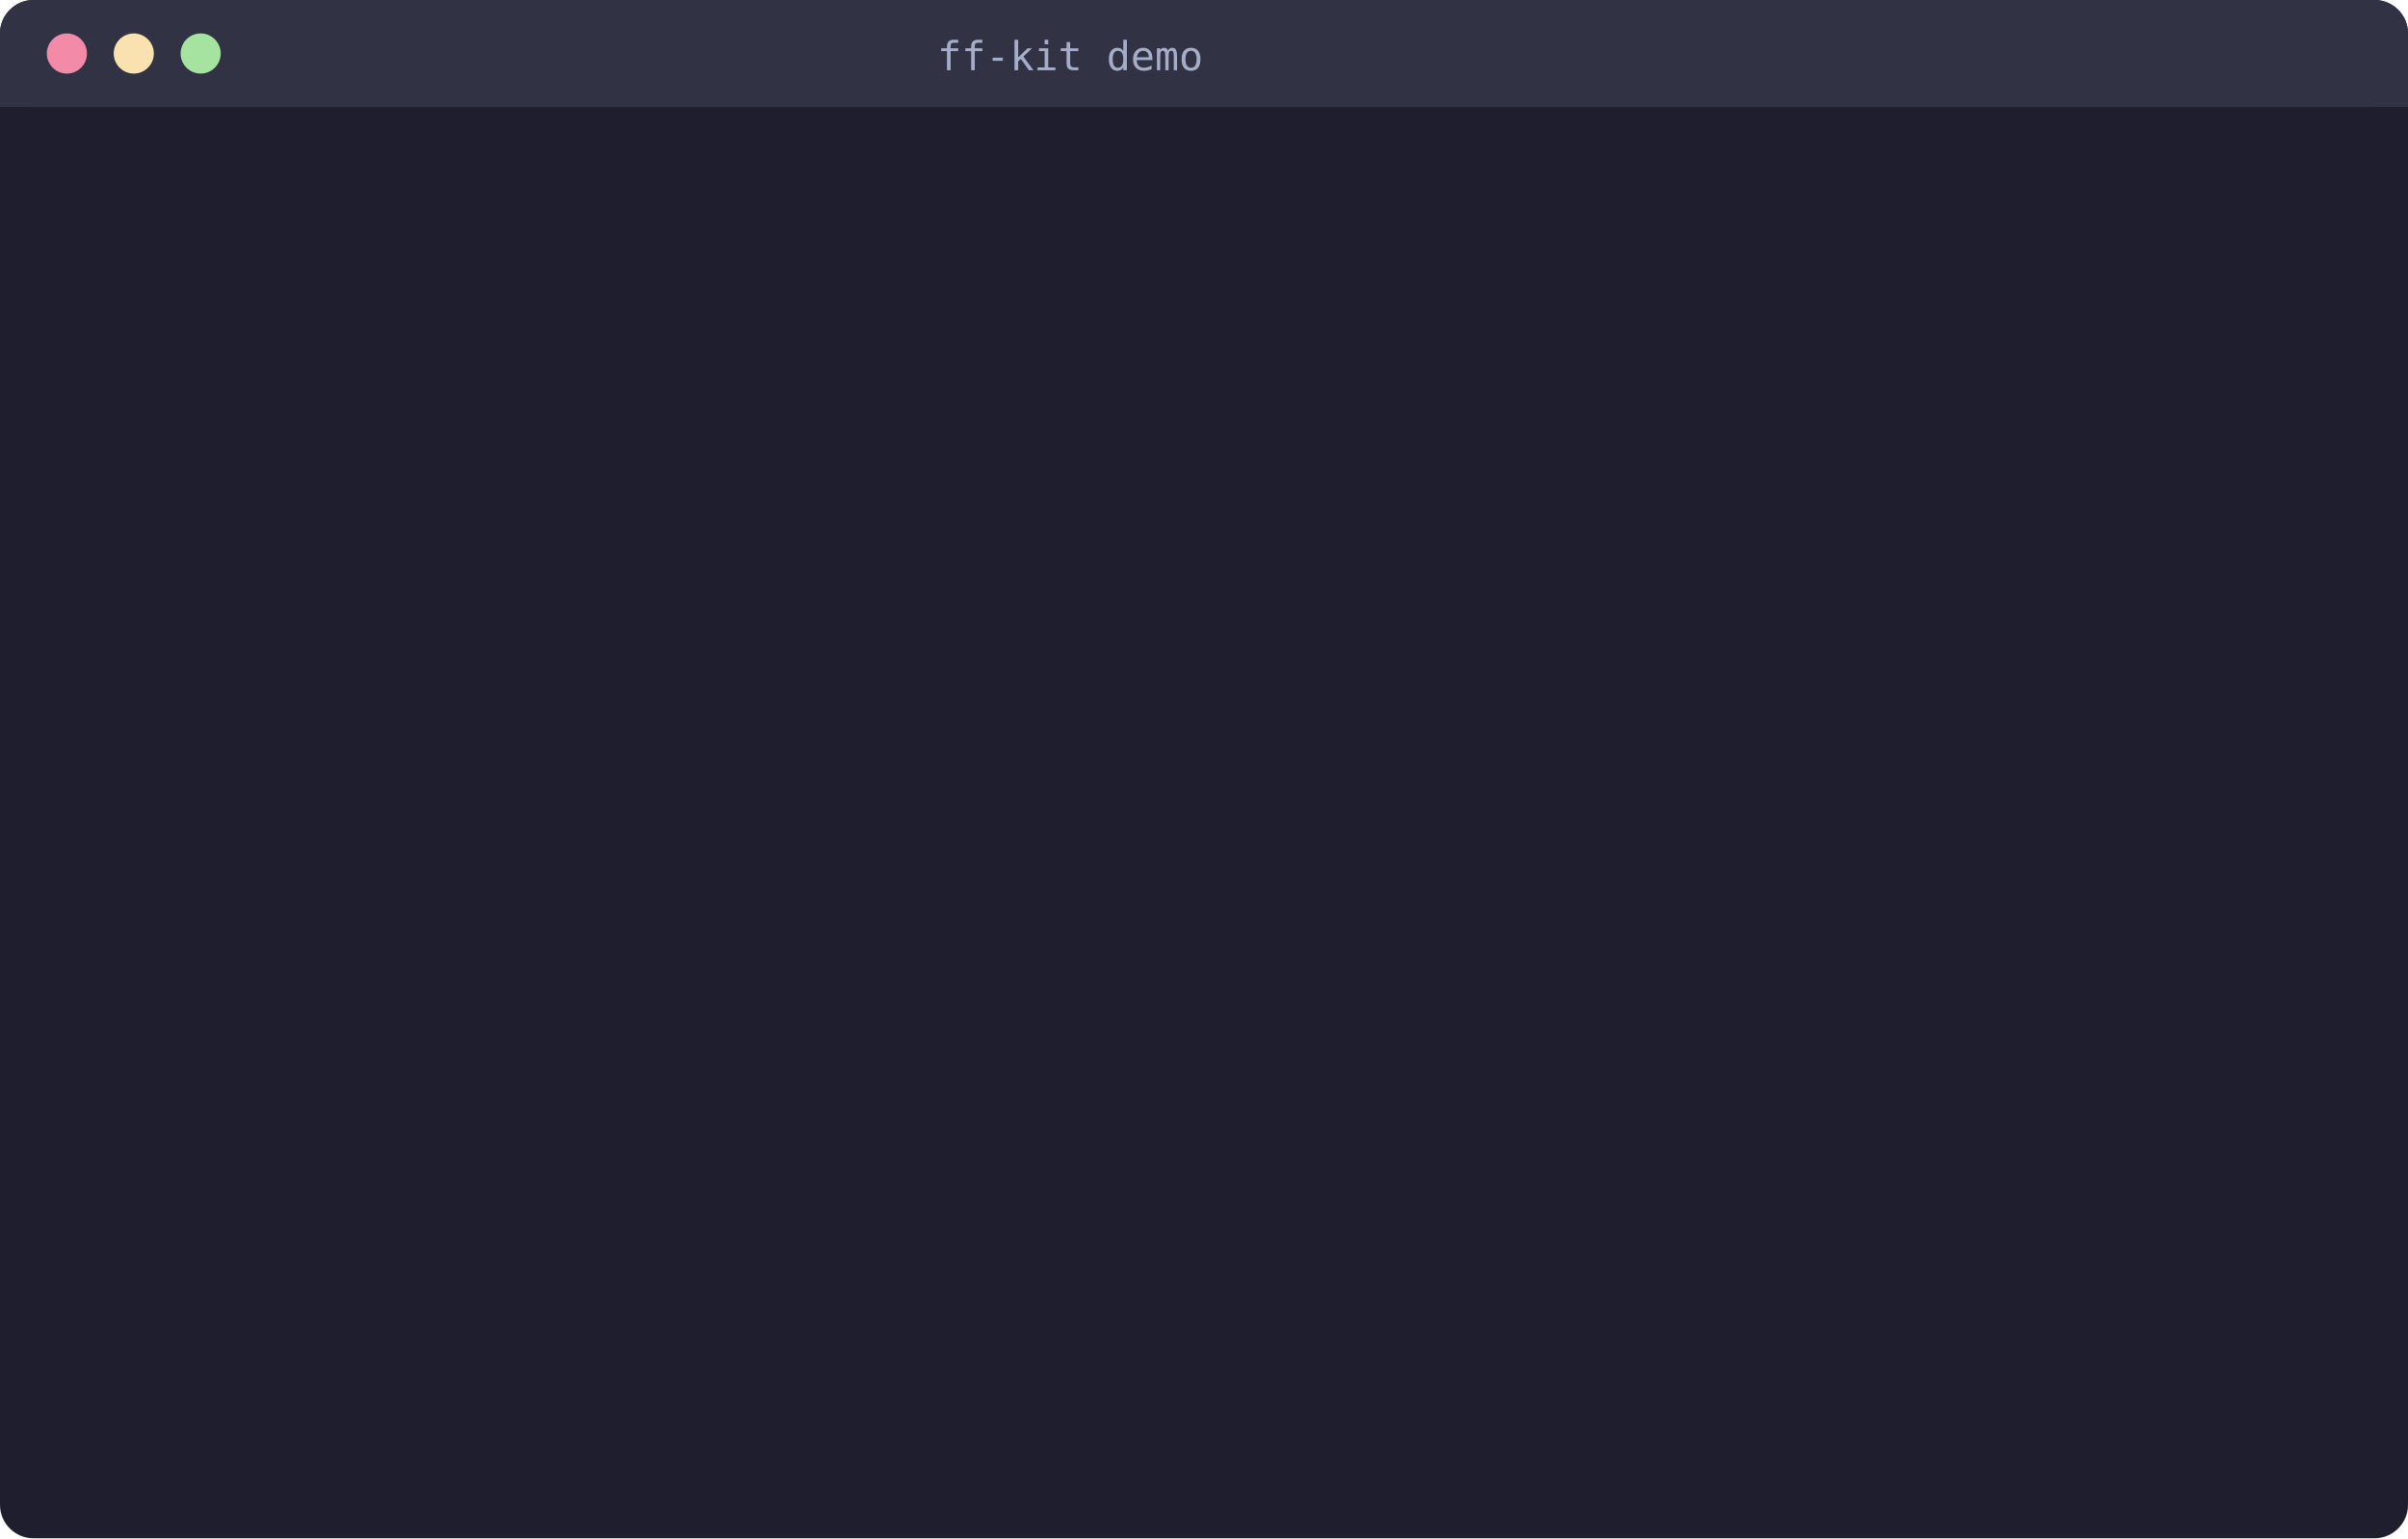
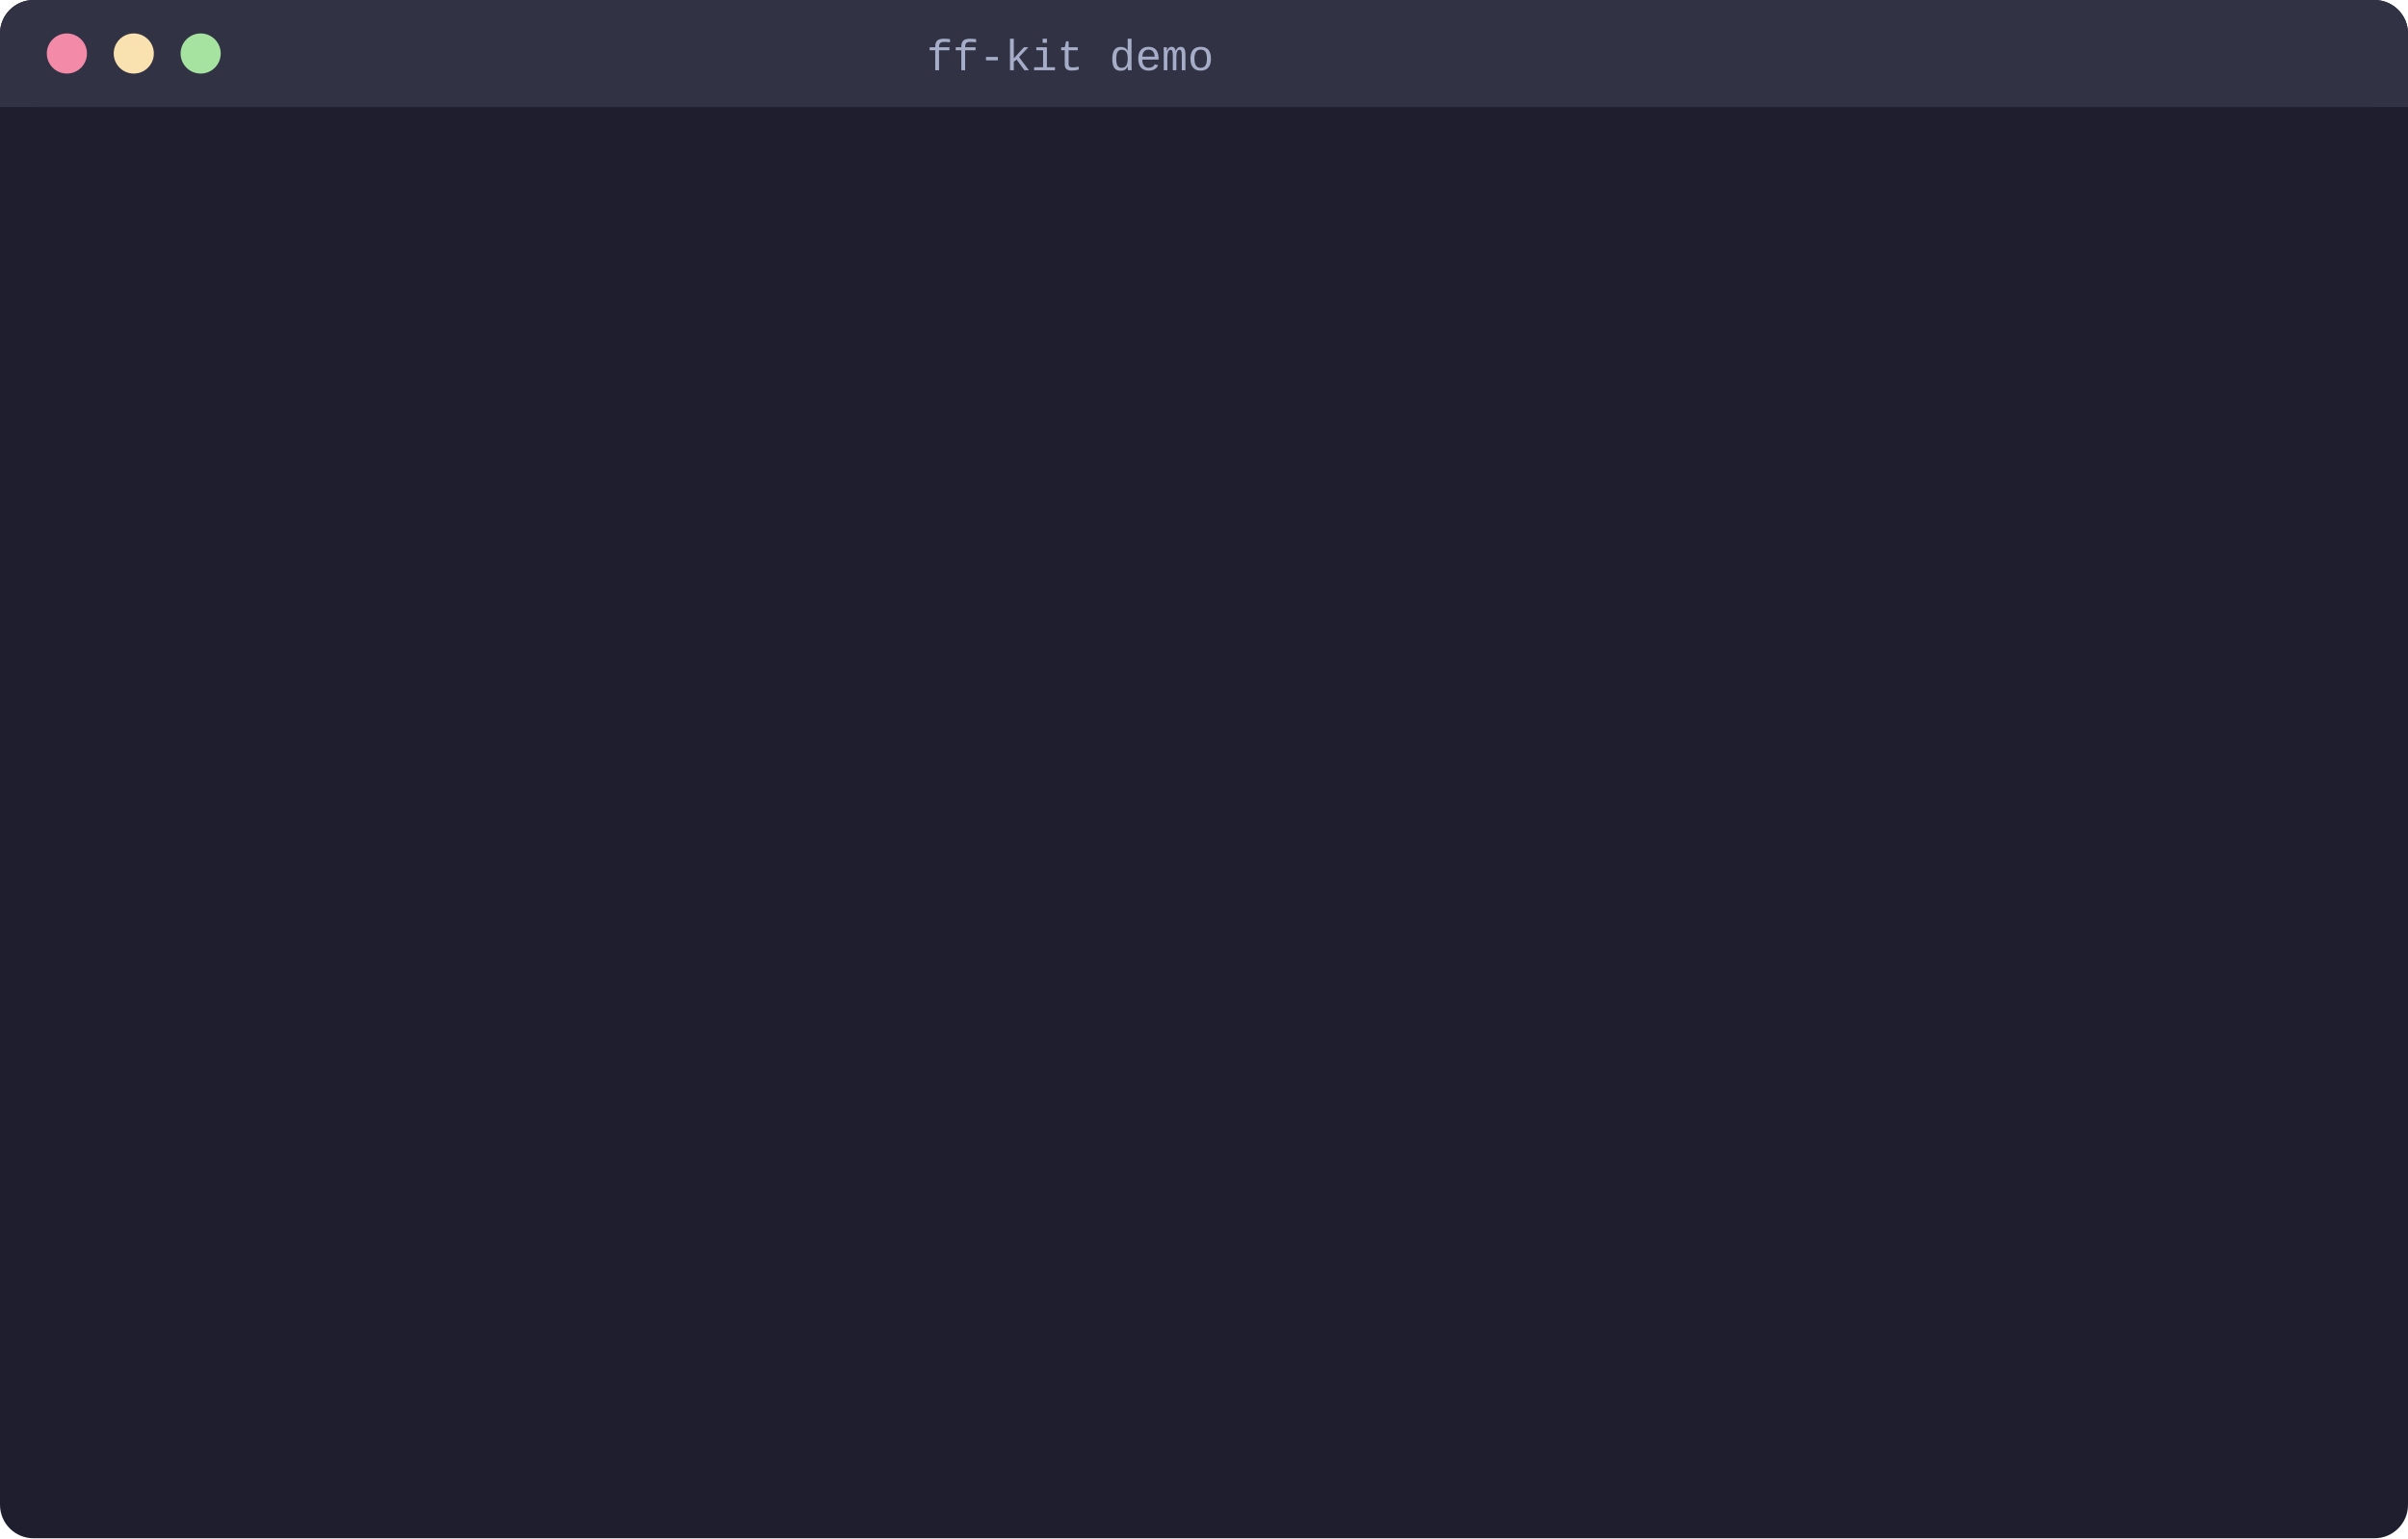
<svg xmlns="http://www.w3.org/2000/svg" width="720" height="460">
-   <style>
-     .bg { fill: #1e1e2e; }
-     .title-bar { fill: #313244; }
-     .btn-r { fill: #f38ba8; }
-     .btn-y { fill: #f9e2af; }
-     .btn-g { fill: #a6e3a1; }
-     .prompt { fill: #89b4fa; font-family: 'SF Mono', 'Fira Code', 'Cascadia Code', monospace; font-size: 13px; }
-     .cmd { fill: #cdd6f4; font-family: 'SF Mono', 'Fira Code', 'Cascadia Code', monospace; font-size: 13px; }
-     .output { fill: #a6adc8; font-family: 'SF Mono', 'Fira Code', 'Cascadia Code', monospace; font-size: 13px; }
-     .success { fill: #a6e3a1; font-family: 'SF Mono', 'Fira Code', 'Cascadia Code', monospace; font-size: 13px; }
-     .comment { fill: #6c7086; font-family: 'SF Mono', 'Fira Code', 'Cascadia Code', monospace; font-size: 13px; }
-     .highlight { fill: #f9e2af; font-family: 'SF Mono', 'Fira Code', 'Cascadia Code', monospace; font-size: 13px; }
-     .cursor { fill: #cdd6f4; animation: blink 1s step-end infinite; }
-     @keyframes blink { 50% { opacity: 0; } }
- 
-     .line { opacity: 0; }
-     .line1 { animation: appear 0.3s 0.5s forwards; }
-     .line2 { animation: appear 0.3s 1.0s forwards; }
-     .line3 { animation: appear 0.3s 1.5s forwards; }
-     .line4 { animation: appear 0.3s 2.2s forwards; }
-     .line5 { animation: appear 0.3s 2.7s forwards; }
-     .line6 { animation: appear 0.3s 3.2s forwards; }
-     .line7 { animation: appear 0.3s 3.5s forwards; }
-     .line8 { animation: appear 0.3s 4.2s forwards; }
-     .line9 { animation: appear 0.3s 4.7s forwards; }
-     .line10 { animation: appear 0.3s 5.2s forwards; }
-     .line11 { animation: appear 0.3s 5.5s forwards; }
-     .line12 { animation: appear 0.3s 6.2s forwards; }
-     .line13 { animation: appear 0.3s 6.7s forwards; }
-     .line14 { animation: appear 0.3s 7.0s forwards; }
-     .line15 { animation: appear 0.3s 7.5s forwards; }
-     .line16 { animation: appear 0.3s 8.0s forwards; }
- 
-     @keyframes appear { to { opacity: 1; } }
-   </style>
-   <rect class="bg" width="720" height="460" rx="10" />
-   <rect class="title-bar" width="720" height="32" rx="10" />
-   <rect class="title-bar" width="720" height="16" y="16" />
-   <circle class="btn-r" cx="20" cy="16" r="6" />
-   <circle class="btn-y" cx="40" cy="16" r="6" />
-   <circle class="btn-g" cx="60" cy="16" r="6" />
-   <text x="320" y="21" text-anchor="middle" fill="#a6adc8" font-family="'SF Mono', monospace" font-size="12">ff-kit demo</text>
-   <g class="line line1">
-     <text class="prompt" x="16" y="60">$</text>
-     <text class="cmd" x="30" y="60">pip install ff-kit</text>
+   <defs>
+     <style>
+       text { font-family: 'SFMono-Regular', 'SF Mono', 'Menlo', 'Consolas', 'Liberation Mono', monospace; font-size: 13px; }
+     </style>
+   </defs>
+   <rect fill="#1e1e2e" width="720" height="460" rx="10" />
+   <rect fill="#313244" width="720" height="32" rx="10" />
+   <rect fill="#313244" width="720" height="16" y="16" />
+   <circle fill="#f38ba8" cx="20" cy="16" r="6" />
+   <circle fill="#f9e2af" cx="40" cy="16" r="6" />
+   <circle fill="#a6e3a1" cx="60" cy="16" r="6" />
+   <text x="320" y="21" text-anchor="middle" fill="#a6adc8" font-size="12">ff-kit demo</text>
+   <g opacity="0">
+     <set attributeName="opacity" to="1" begin="0.5s" fill="freeze" />
+     <text fill="#89b4fa" x="16" y="60">$</text>
+     <text fill="#cdd6f4" x="30" y="60">pip install ff-kit</text>
  </g>
-   <g class="line line2">
-     <text class="success" x="16" y="80">Successfully installed ff-kit-0.1.0</text>
+   <g opacity="0">
+     <set attributeName="opacity" to="1" begin="1.0s" fill="freeze" />
+     <text fill="#a6e3a1" x="16" y="80">Successfully installed ff-kit-0.1.0</text>
  </g>
-   <g class="line line3">
-     <text class="comment" x="16" y="108"># Clip the first 30 seconds from a video</text>
+   <g opacity="0">
+     <set attributeName="opacity" to="1" begin="1.5s" fill="freeze" />
+     <text fill="#6c7086" x="16" y="108"># Clip the first 30 seconds from a video</text>
  </g>
-   <g class="line line4">
-     <text class="prompt" x="16" y="128">$</text>
-     <text class="cmd" x="30" y="128">ffkit clip raw.mp4 intro.mp4 --start 0 --duration 30</text>
+   <g opacity="0">
+     <set attributeName="opacity" to="1" begin="2.2s" fill="freeze" />
+     <text fill="#89b4fa" x="16" y="128">$</text>
+     <text fill="#cdd6f4" x="30" y="128">ffkit clip raw.mp4 intro.mp4 --start 0 --duration 30</text>
  </g>
-   <g class="line line5">
-     <text class="success" x="16" y="148">Done: intro.mp4</text>
+   <g opacity="0">
+     <set attributeName="opacity" to="1" begin="2.7s" fill="freeze" />
+     <text fill="#a6e3a1" x="16" y="148">Done: intro.mp4</text>
  </g>
-   <g class="line line6">
-     <text class="comment" x="16" y="176"># Extract 16kHz mono WAV for Whisper/Paraformer</text>
+   <g opacity="0">
+     <set attributeName="opacity" to="1" begin="3.2s" fill="freeze" />
+     <text fill="#6c7086" x="16" y="176"># Extract 16kHz mono WAV for Whisper/Paraformer</text>
  </g>
-   <g class="line line7">
-     <text class="prompt" x="16" y="196">$</text>
-     <text class="cmd" x="30" y="196">ffkit extract-audio raw.mp4 speech.wav --codec pcm_s16le --sample-rate 16000</text>
+   <g opacity="0">
+     <set attributeName="opacity" to="1" begin="3.5s" fill="freeze" />
+     <text fill="#89b4fa" x="16" y="196">$</text>
+     <text fill="#cdd6f4" x="30" y="196">ffkit extract-audio raw.mp4 speech.wav --codec pcm_s16le --sample-rate 16000</text>
  </g>
-   <g class="line line8">
-     <text class="success" x="16" y="216">Done: speech.wav</text>
+   <g opacity="0">
+     <set attributeName="opacity" to="1" begin="4.2s" fill="freeze" />
+     <text fill="#a6e3a1" x="16" y="216">Done: speech.wav</text>
  </g>
-   <g class="line line9">
-     <text class="comment" x="16" y="244"># Print tool schemas for your LLM agent</text>
+   <g opacity="0">
+     <set attributeName="opacity" to="1" begin="4.7s" fill="freeze" />
+     <text fill="#6c7086" x="16" y="244"># Print tool schemas for your LLM agent</text>
  </g>
-   <g class="line line10">
-     <text class="prompt" x="16" y="264">$</text>
-     <text class="cmd" x="30" y="264">ffkit list-tools --format openai | head -8</text>
+   <g opacity="0">
+     <set attributeName="opacity" to="1" begin="5.2s" fill="freeze" />
+     <text fill="#89b4fa" x="16" y="264">$</text>
+     <text fill="#cdd6f4" x="30" y="264">ffkit list-tools --format openai | head -8</text>
  </g>
-   <g class="line line11">
-     <text class="output" x="16" y="284">[{</text>
+   <g opacity="0">
+     <set attributeName="opacity" to="1" begin="5.5s" fill="freeze" />
+     <text fill="#a6adc8" x="16" y="284">[{</text>
  </g>
-   <g class="line line12">
-     <text class="output" x="16" y="304">  "type": "function",</text>
+   <g opacity="0">
+     <set attributeName="opacity" to="1" begin="5.7s" fill="freeze" />
+     <text fill="#a6adc8" x="16" y="304">  "type": "function",</text>
  </g>
-   <g class="line line13">
-     <text class="output" x="16" y="324">  "function": {</text>
+   <g opacity="0">
+     <set attributeName="opacity" to="1" begin="5.9s" fill="freeze" />
+     <text fill="#a6adc8" x="16" y="324">  "function": {</text>
  </g>
-   <g class="line line14">
-     <text class="output" x="16" y="344">    "name": </text>
-     <text class="highlight" x="118" y="344">"ffkit_clip"</text>
-     <text class="output" x="210" y="344">,</text>
+   <g opacity="0">
+     <set attributeName="opacity" to="1" begin="6.1s" fill="freeze" />
+     <text fill="#a6adc8" x="16" y="344">    "name": </text>
+     <text fill="#f9e2af" x="118" y="344">"ffkit_clip"</text>
+     <text fill="#a6adc8" x="210" y="344">,</text>
  </g>
-   <g class="line line15">
-     <text class="output" x="16" y="364">    "description": "Trim a segment from a media file..."</text>
+   <g opacity="0">
+     <set attributeName="opacity" to="1" begin="6.3s" fill="freeze" />
+     <text fill="#a6adc8" x="16" y="364">    "description": "Trim a segment from a media file..."</text>
  </g>
-   <g class="line line16">
-     <text class="prompt" x="16" y="400">$</text>
-     <rect class="cursor" x="30" y="389" width="8" height="16" />
+   <g opacity="0">
+     <set attributeName="opacity" to="1" begin="7.0s" fill="freeze" />
+     <text fill="#89b4fa" x="16" y="400">$</text>
+     <rect fill="#cdd6f4" x="30" y="389" width="8" height="16">
+       <animate attributeName="opacity" values="1;0;1" dur="1s" repeatCount="indefinite" begin="7.0s" />
+     </rect>
  </g>
</svg>
